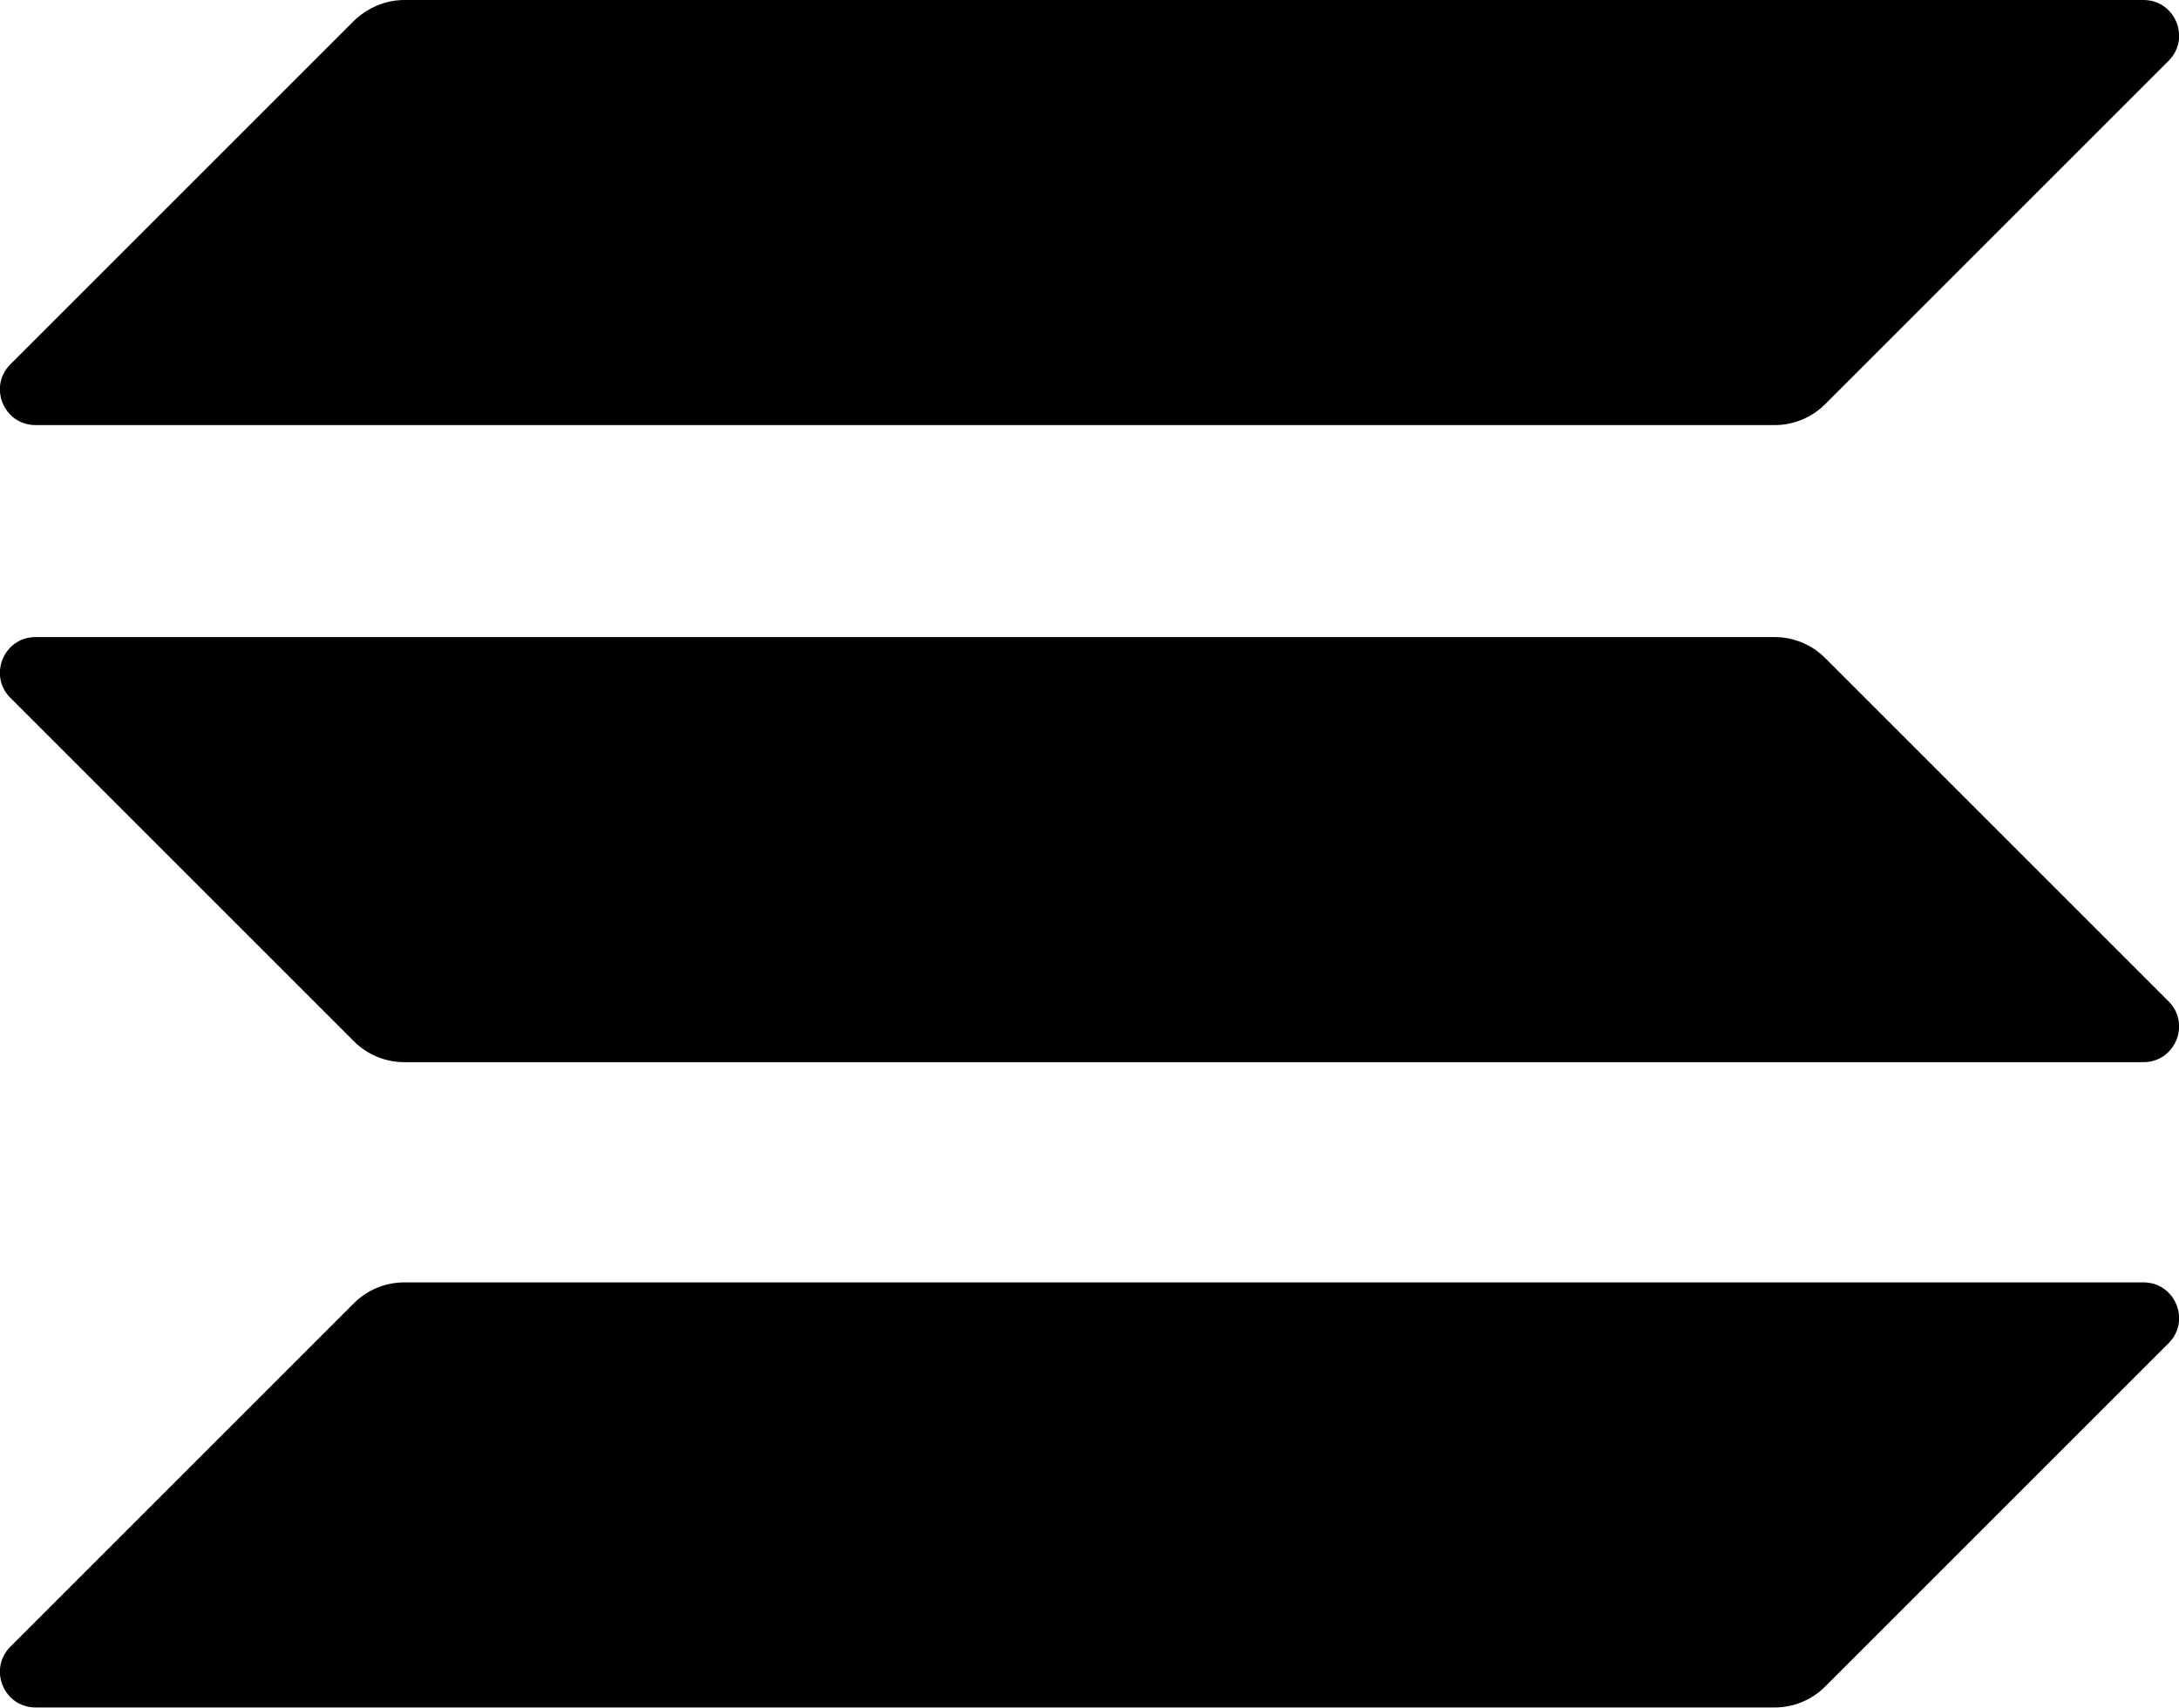
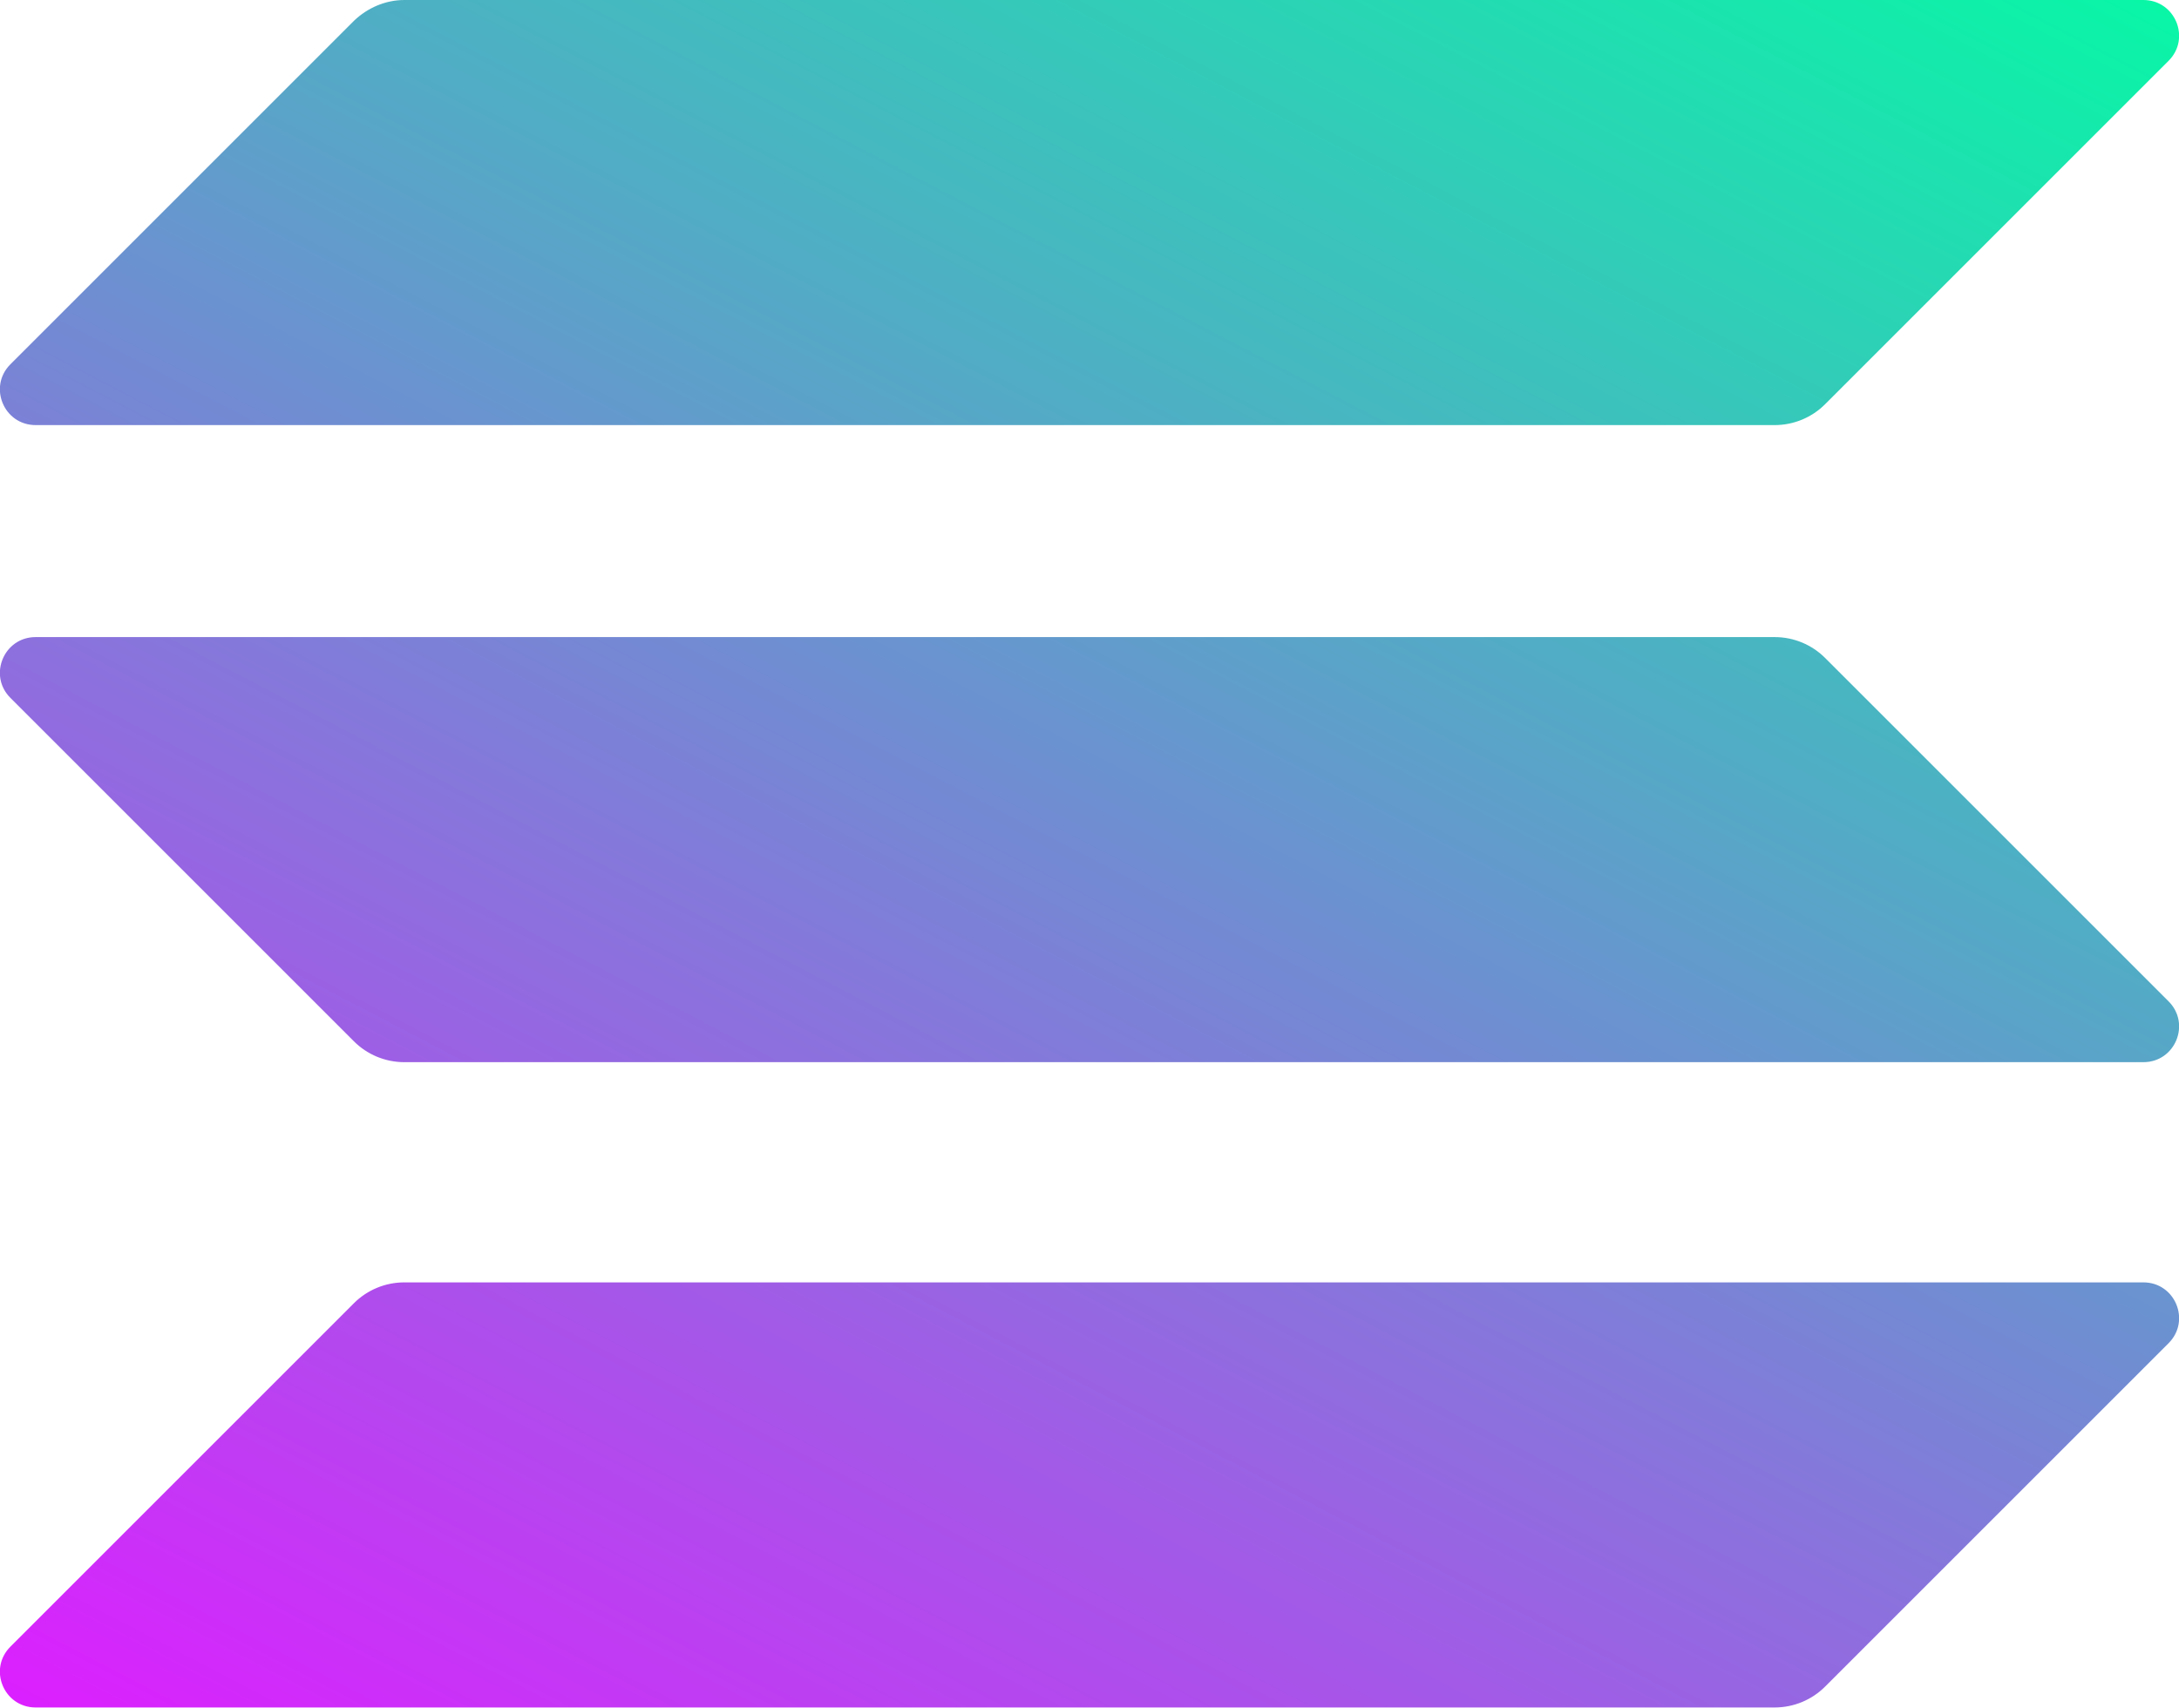
<svg xmlns="http://www.w3.org/2000/svg" version="1.1" id="Layer_1" x="0px" y="0px" viewBox="0 0 397.7 311.7" style="enable-background:new 0 0 397.7 311.7;" xml:space="preserve">
  <style type="text/css">
	.st0{fill:url(#SVGID_1_);}
	.st1{fill:url(#SVGID_2_);}
	.st2{fill:url(#SVGID_3_);}
</style>
  <linearGradient id="SVGID_1_" gradientUnits="userSpaceOnUse" x1="360.879" y1="351.455" x2="141.213" y2="-69.294" gradientTransform="matrix(1 0 0 -1 0 314)">
-     <stop offset="0" style="stopColor:#00FFA3" />
-     <stop offset="1" style="stopColor:#DC1FFF" />
+     <stop offset="0" style="stop-color:#00FFA3" />
+     <stop offset="1" style="stop-color:#DC1FFF" />
  </linearGradient>
  <path class="st0" d="M64.6,237.9c2.4-2.4,5.7-3.8,9.2-3.8h317.4c5.8,0,8.7,7,4.6,11.1l-62.7,62.7c-2.4,2.4-5.7,3.8-9.2,3.8H6.5  c-5.8,0-8.7-7-4.6-11.1L64.6,237.9z" />
  <linearGradient id="SVGID_2_" gradientUnits="userSpaceOnUse" x1="264.829" y1="401.601" x2="45.163" y2="-19.148" gradientTransform="matrix(1 0 0 -1 0 314)">
-     <stop offset="0" style="stopColor:#00FFA3" />
-     <stop offset="1" style="stopColor:#DC1FFF" />
+     <stop offset="0" style="stop-color:#00FFA3" />
+     <stop offset="1" style="stop-color:#DC1FFF" />
  </linearGradient>
  <path class="st1" d="M64.6,3.8C67.1,1.4,70.4,0,73.8,0h317.4c5.8,0,8.7,7,4.6,11.1l-62.7,62.7c-2.4,2.4-5.7,3.8-9.2,3.8H6.5  c-5.8,0-8.7-7-4.6-11.1L64.6,3.8z" />
  <linearGradient id="SVGID_3_" gradientUnits="userSpaceOnUse" x1="312.548" y1="376.688" x2="92.882" y2="-44.061" gradientTransform="matrix(1 0 0 -1 0 314)">
-     <stop offset="0" style="stopColor:#00FFA3" />
-     <stop offset="1" style="stopColor:#DC1FFF" />
+     <stop offset="0" style="stop-color:#00FFA3" />
+     <stop offset="1" style="stop-color:#DC1FFF" />
  </linearGradient>
  <path class="st2" d="M333.1,120.1c-2.4-2.4-5.7-3.8-9.2-3.8H6.5c-5.8,0-8.7,7-4.6,11.1l62.7,62.7c2.4,2.4,5.7,3.8,9.2,3.8h317.4  c5.8,0,8.7-7,4.6-11.1L333.1,120.1z" />
</svg>
